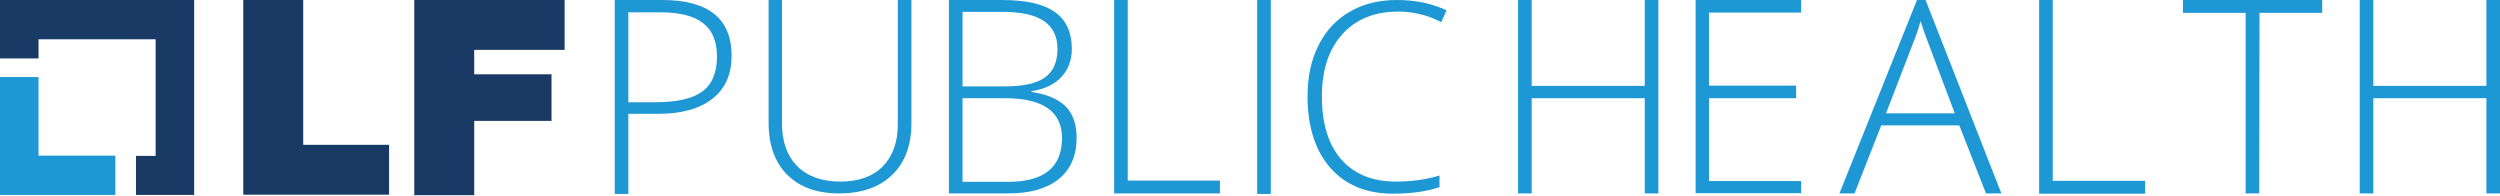
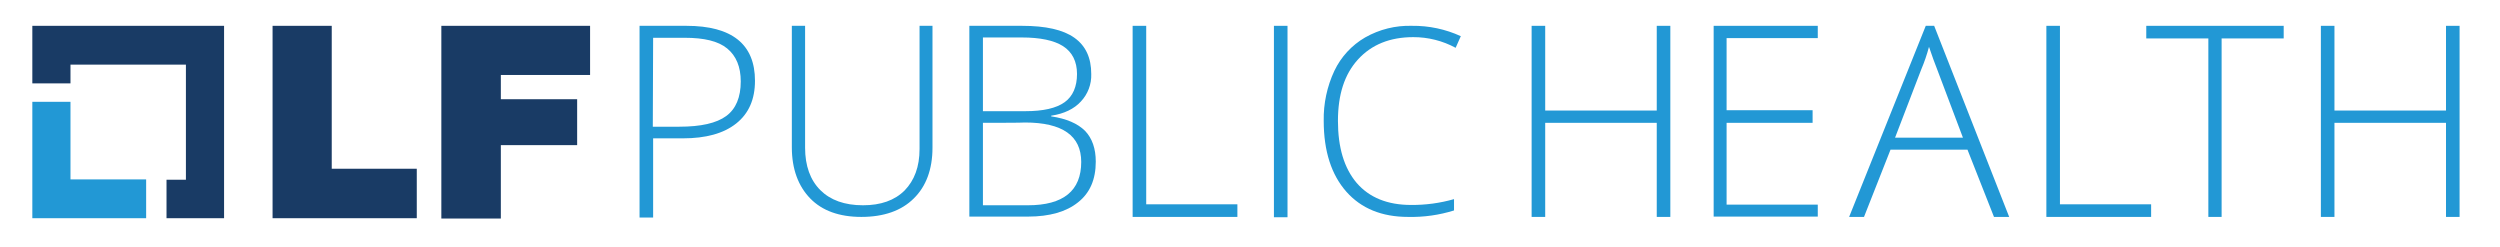
- <svg xmlns="http://www.w3.org/2000/svg" version="1.1" id="Layer_1" x="0px" y="0px" viewBox="0 0 992.7 77.5" style="enable-background:new 0 0 992.7 77.5;" xml:space="preserve">
-   <style type="text/css">
- 	.st0{fill:#1D98D5;}
- 	.st1{fill:#183A64;}
- </style>
-   <polygon class="st0" points="15.3,61.8 15.3,30.6 0,30.6 0,77.4 45.8,77.4 45.8,61.8 " />
-   <polygon class="st1" points="77.1,0 0,0 0,23.2 15.3,23.2 15.3,15.6 61.8,15.6 61.8,61.9 54,61.9 54,77.4 77.1,77.4 " />
-   <polygon class="st1" points="96.6,0 120.4,0 120.4,57.5 154.5,57.5 154.5,77.3 96.6,77.3 " />
-   <polygon class="st1" points="164.6,0 224.2,0 224.2,19.8 188.3,19.8 188.3,29.5 219,29.5 219,48 188.3,48 188.3,77.5 164.5,77.5   164.5,0 " />
-   <path class="st0" d="M290.5,22.1c0,7.4-2.5,13.1-7.6,17.1s-12.2,6-21.5,6h-11.9V77h-5.4V0H263C281.3,0,290.5,7.4,290.5,22.1z   M249.5,40.6h10.6c8.7,0,14.9-1.4,18.8-4.3c3.9-2.9,5.8-7.5,5.8-13.9c0-5.9-1.8-10.3-5.5-13.2s-9.3-4.3-17-4.3h-12.7L249.5,40.6  L249.5,40.6z" />
-   <path class="st0" d="M361.9,0v49c0,8.7-2.6,15.6-7.6,20.4c-5,4.9-12.1,7.4-21.1,7.4c-8.8,0-15.7-2.5-20.6-7.4s-7.4-11.8-7.4-20.6V0  h5.3v49c0,7.3,2.1,13,6.1,17s9.7,6.1,17.1,6.1c7.2,0,12.8-2,16.8-6c3.9-4,6-9.5,6-16.6V0H361.9z" />
-   <path class="st0" d="M376.8,0h21.1c9.5,0,16.5,1.6,21,4.8s6.7,8.1,6.7,14.6c0,4.5-1.4,8.2-4.1,11.1c-2.7,3-6.7,4.9-11.9,5.7v0.3  c6.1,0.9,10.7,2.9,13.6,5.8c2.9,3,4.3,7.1,4.3,12.4c0,7.1-2.4,12.6-7.1,16.4s-11.4,5.7-20,5.7h-23.6V0z M382.2,34.3h17  c7.2,0,12.5-1.2,15.8-3.6s4.9-6.2,4.9-11.3s-1.9-8.8-5.6-11.2s-9.2-3.5-16.6-3.5h-15.5V34.3L382.2,34.3z M382.2,39v33.2h18.1  c14.3,0,21.4-5.8,21.4-17.4c0-10.5-7.6-15.8-22.6-15.8H382.2z" />
-   <path class="st0" d="M442.4,76.8V0h5.4v71.7h36.6v5.1H442.4z" />
-   <path class="st0" d="M499.2,77V0h5.4v77H499.2z" />
-   <path class="st0" d="M555.2,4.6c-9.4,0-16.8,3-22.2,9s-8.1,14.2-8.1,24.7c0,10.7,2.5,19,7.6,24.9s12.4,8.9,21.8,8.9  c6.3,0,12-0.8,17.3-2.4v4.6c-5,1.7-11.1,2.6-18.5,2.6c-10.5,0-18.8-3.4-24.8-10.2s-9.1-16.3-9.1-28.5c0-7.6,1.4-14.3,4.3-20.1  c2.9-5.8,7-10.3,12.4-13.4c5.4-3.2,11.7-4.7,18.9-4.7c7.3,0,13.8,1.4,19.6,4.1l-2.1,4.7C566.9,6,561.2,4.6,555.2,4.6z" />
-   <path class="st0" d="M658.5,76.8h-5.4V39h-44.9v37.8h-5.4V0h5.4v34.1h44.9V0h5.4V76.8z" />
-   <path class="st0" d="M715.2,76.7h-41.9V0h41.9v5h-36.6v29h34.6v5h-34.6v32.9h36.6V76.7z" />
-   <path class="st0" d="M778,49.8h-31l-10.6,27h-6L761.2,0h3.4l30.1,76.8h-6.1L778,49.8z M748.9,45h27.3l-10.4-27.6  c-0.9-2.2-1.9-5.2-3.2-9c-0.9,3.4-2,6.4-3.1,9.1L748.9,45z" />
-   <path class="st0" d="M809.7,76.9V0h5.4v71.8h36.7v5.1H809.7z" />
-   <path class="st0" d="M897.1,76.8h-5.4V5.1h-24.9V0h55.3v5.1h-24.9L897.1,76.8L897.1,76.8z" />
-   <path class="st0" d="M992.7,76.8h-5.4V39h-44.9v37.8H937V0h5.4v34.1h44.9V0h5.4V76.8z" />
+ <svg xmlns="http://www.w3.org/2000/svg" id="Layer_1" data-name="Layer 1" viewBox="0 0 773.2 76.087">
+   <defs>
+     <style>.cls-1{fill:#2298d5;}.cls-2{fill:#193b65;}</style>
+   </defs>
+   <polygon class="cls-1" points="21.8 55.487 21.8 31.487 10 31.487 10 67.487 45.2 67.487 45.2 55.487 21.8 55.487" />
+   <polygon class="cls-2" points="69.3 7.987 10 7.987 10 25.787 21.8 25.787 21.8 19.987 57.5 19.987 57.5 55.587 51.5 55.587 51.5 67.487 69.3 67.487 69.3 7.987" />
+   <polygon class="cls-2" points="84.3 7.987 102.6 7.987 102.6 52.187 128.9 52.187 128.9 67.487 84.3 67.487 84.3 7.987" />
+   <polygon class="cls-2" points="136.6 7.987 182.5 7.987 182.5 23.187 154.9 23.187 154.9 30.687 178.5 30.687 178.5 44.887 154.9 44.887 154.9 67.587 136.5 67.587 136.5 7.987 136.6 7.987" />
+   <path class="cls-1" d="M233.5,24.987c0,5.7-1.9,10.1-5.8,13.2s-9.4,4.6-16.5,4.6H202v24.5h-4.2v-59.3h14.5C226.4,7.987,233.5,13.687,233.5,24.987Zm-31.6,14.2h8.2c6.7,0,11.5-1.1,14.5-3.3s4.5-5.8,4.5-10.7q0-6.75-4.2-10.2c-2.8-2.3-7.2-3.3-13.1-3.3H202Z" />
+   <path class="cls-1" d="M288.4,7.987v37.7c0,6.7-2,12-5.8,15.7-3.8,3.8-9.3,5.7-16.2,5.7-6.8,0-12.1-1.9-15.8-5.7s-5.7-9.1-5.7-15.8v-37.6H249v37.7c0,5.6,1.6,10,4.7,13.1s7.5,4.7,13.2,4.7c5.5,0,9.8-1.5,12.9-4.6,3-3.1,4.6-7.3,4.6-12.8v-38.1Z" />
+   <path class="cls-1" d="M299.9,7.987h16.2c7.3,0,12.7,1.2,16.2,3.7s5.2,6.2,5.2,11.2a11.785,11.785,0,0,1-3.2,8.5c-2.1,2.3-5.2,3.8-9.2,4.4v.2q7.05,1.05,10.5,4.5c2.2,2.3,3.3,5.5,3.3,9.5,0,5.5-1.8,9.7-5.5,12.6-3.6,2.9-8.8,4.4-15.4,4.4H299.8v-59Zm4.1,26.4h13.1c5.5,0,9.6-.9,12.2-2.8,2.5-1.8,3.8-4.8,3.8-8.7s-1.5-6.8-4.3-8.6-7.1-2.7-12.8-2.7H304Zm0,3.6v25.5h13.9c11,0,16.5-4.5,16.5-13.4,0-8.1-5.8-12.2-17.4-12.2C317,37.987,304,37.987,304,37.987Z" />
+   <path class="cls-1" d="M350.3,67.087v-59.1h4.2v55.2h28.2v3.9Z" />
+   <path class="cls-1" d="M394,67.187v-59.2h4.2v59.2Z" />
+   <path class="cls-1" d="M437.1,11.487q-10.8,0-17.1,6.9c-4.2,4.6-6.2,10.9-6.2,19,0,8.2,1.9,14.6,5.8,19.2,3.9,4.5,9.5,6.8,16.8,6.8a46.997,46.997,0,0,0,13.3-1.8v3.5a44.105,44.105,0,0,1-14.2,2c-8.1,0-14.5-2.6-19.1-7.8s-7-12.5-7-21.9a34.961,34.961,0,0,1,3.3-15.5,23.729,23.729,0,0,1,9.5-10.3,27.644,27.644,0,0,1,14.5-3.6,35.19,35.19,0,0,1,15.1,3.2l-1.6,3.6A27.393,27.393,0,0,0,437.1,11.487Z" />
+   <path class="cls-1" d="M516.6,67.087h-4.2v-29.1H477.9v29.1h-4.2v-59.1h4.2v26.2h34.5v-26.2h4.2Z" />
+   <path class="cls-1" d="M562.2,66.987H530v-59h32.2v3.8H534v22.3h26.6v3.9H534v25.3h28.2Z" />
+   <path class="cls-1" d="M608.5,46.287H584.7l-8.2,20.8h-4.6l23.7-59.1h2.6l23.2,59.1h-4.7Zm-22.4-3.7h21l-8-21.2c-.7-1.7-1.5-4-2.5-6.9a51.926,51.926,0,0,1-2.4,7Z" />
+   <path class="cls-1" d="M632.9,67.187v-59.2h4.2v55.2h28.2v3.9H632.9Z" />
+   <path class="cls-1" d="M687.1,67.087H683v-55.2H663.8v-3.9h42.5v3.9H687.1Z" />
+   <path class="cls-1" d="M760.7,67.087h-4.2v-29.1H722v29.1h-4.2v-59.1H722v26.2h34.5v-26.2h4.2Z" />
</svg>
